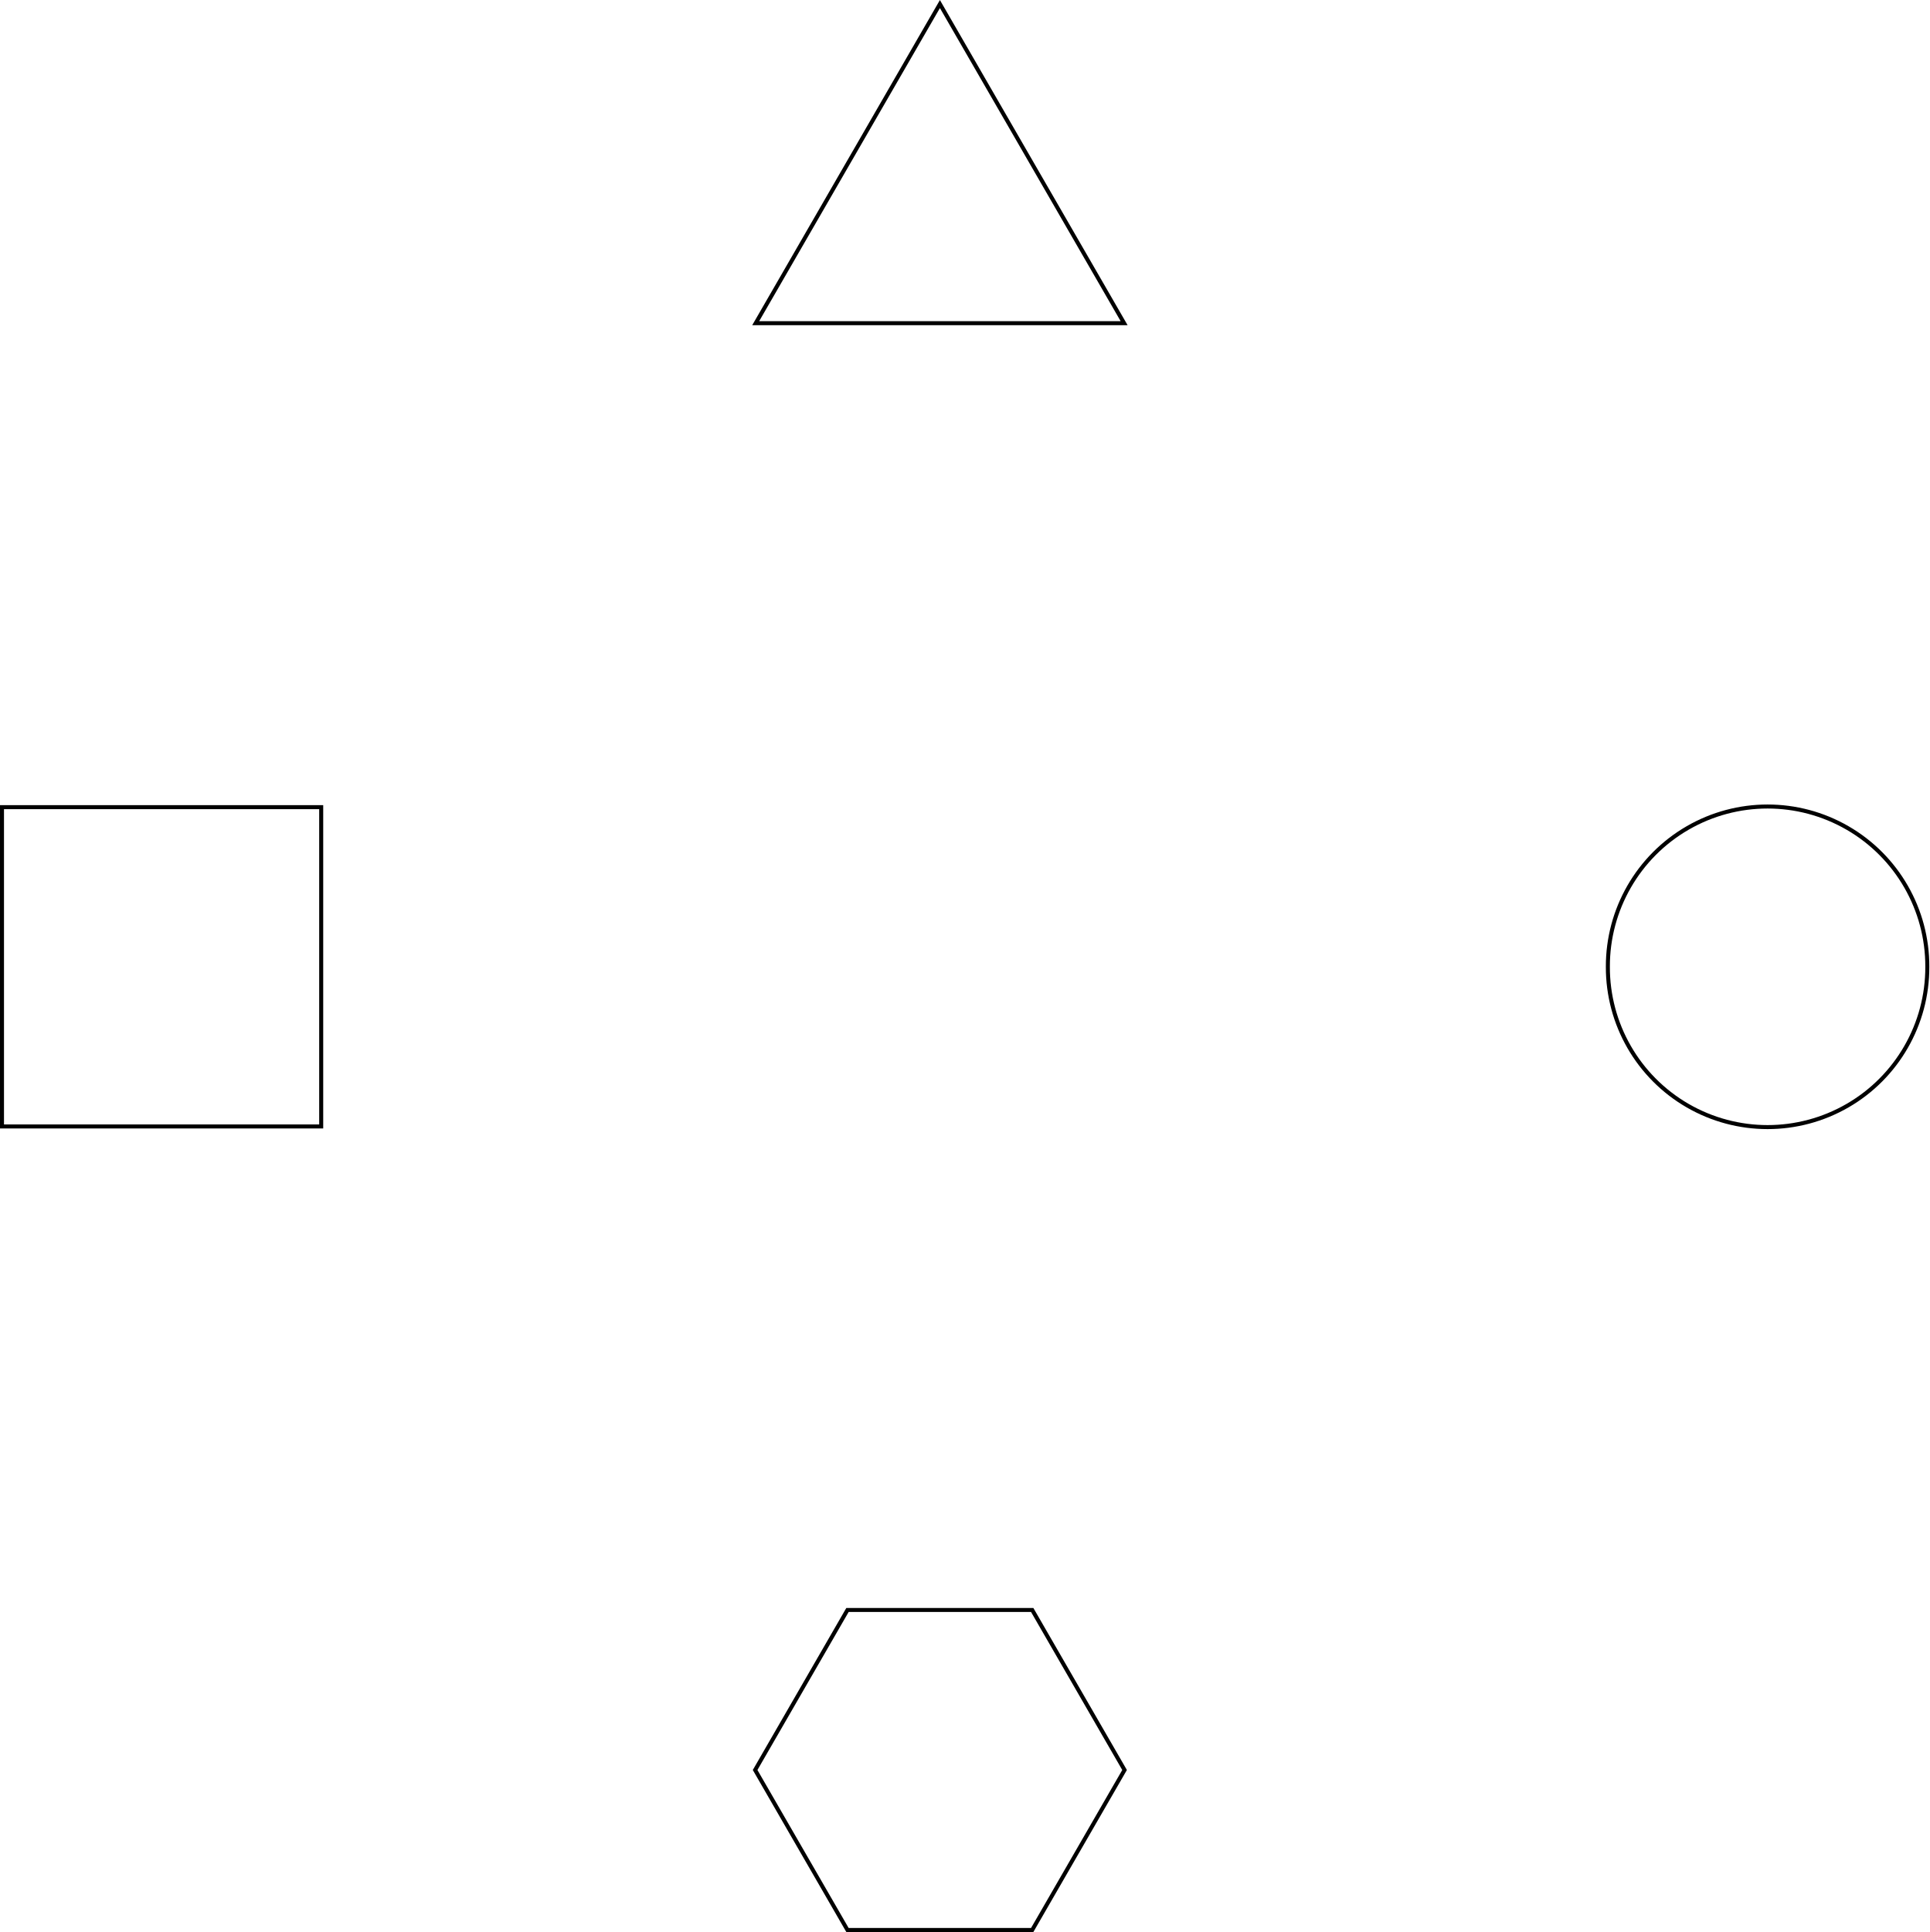
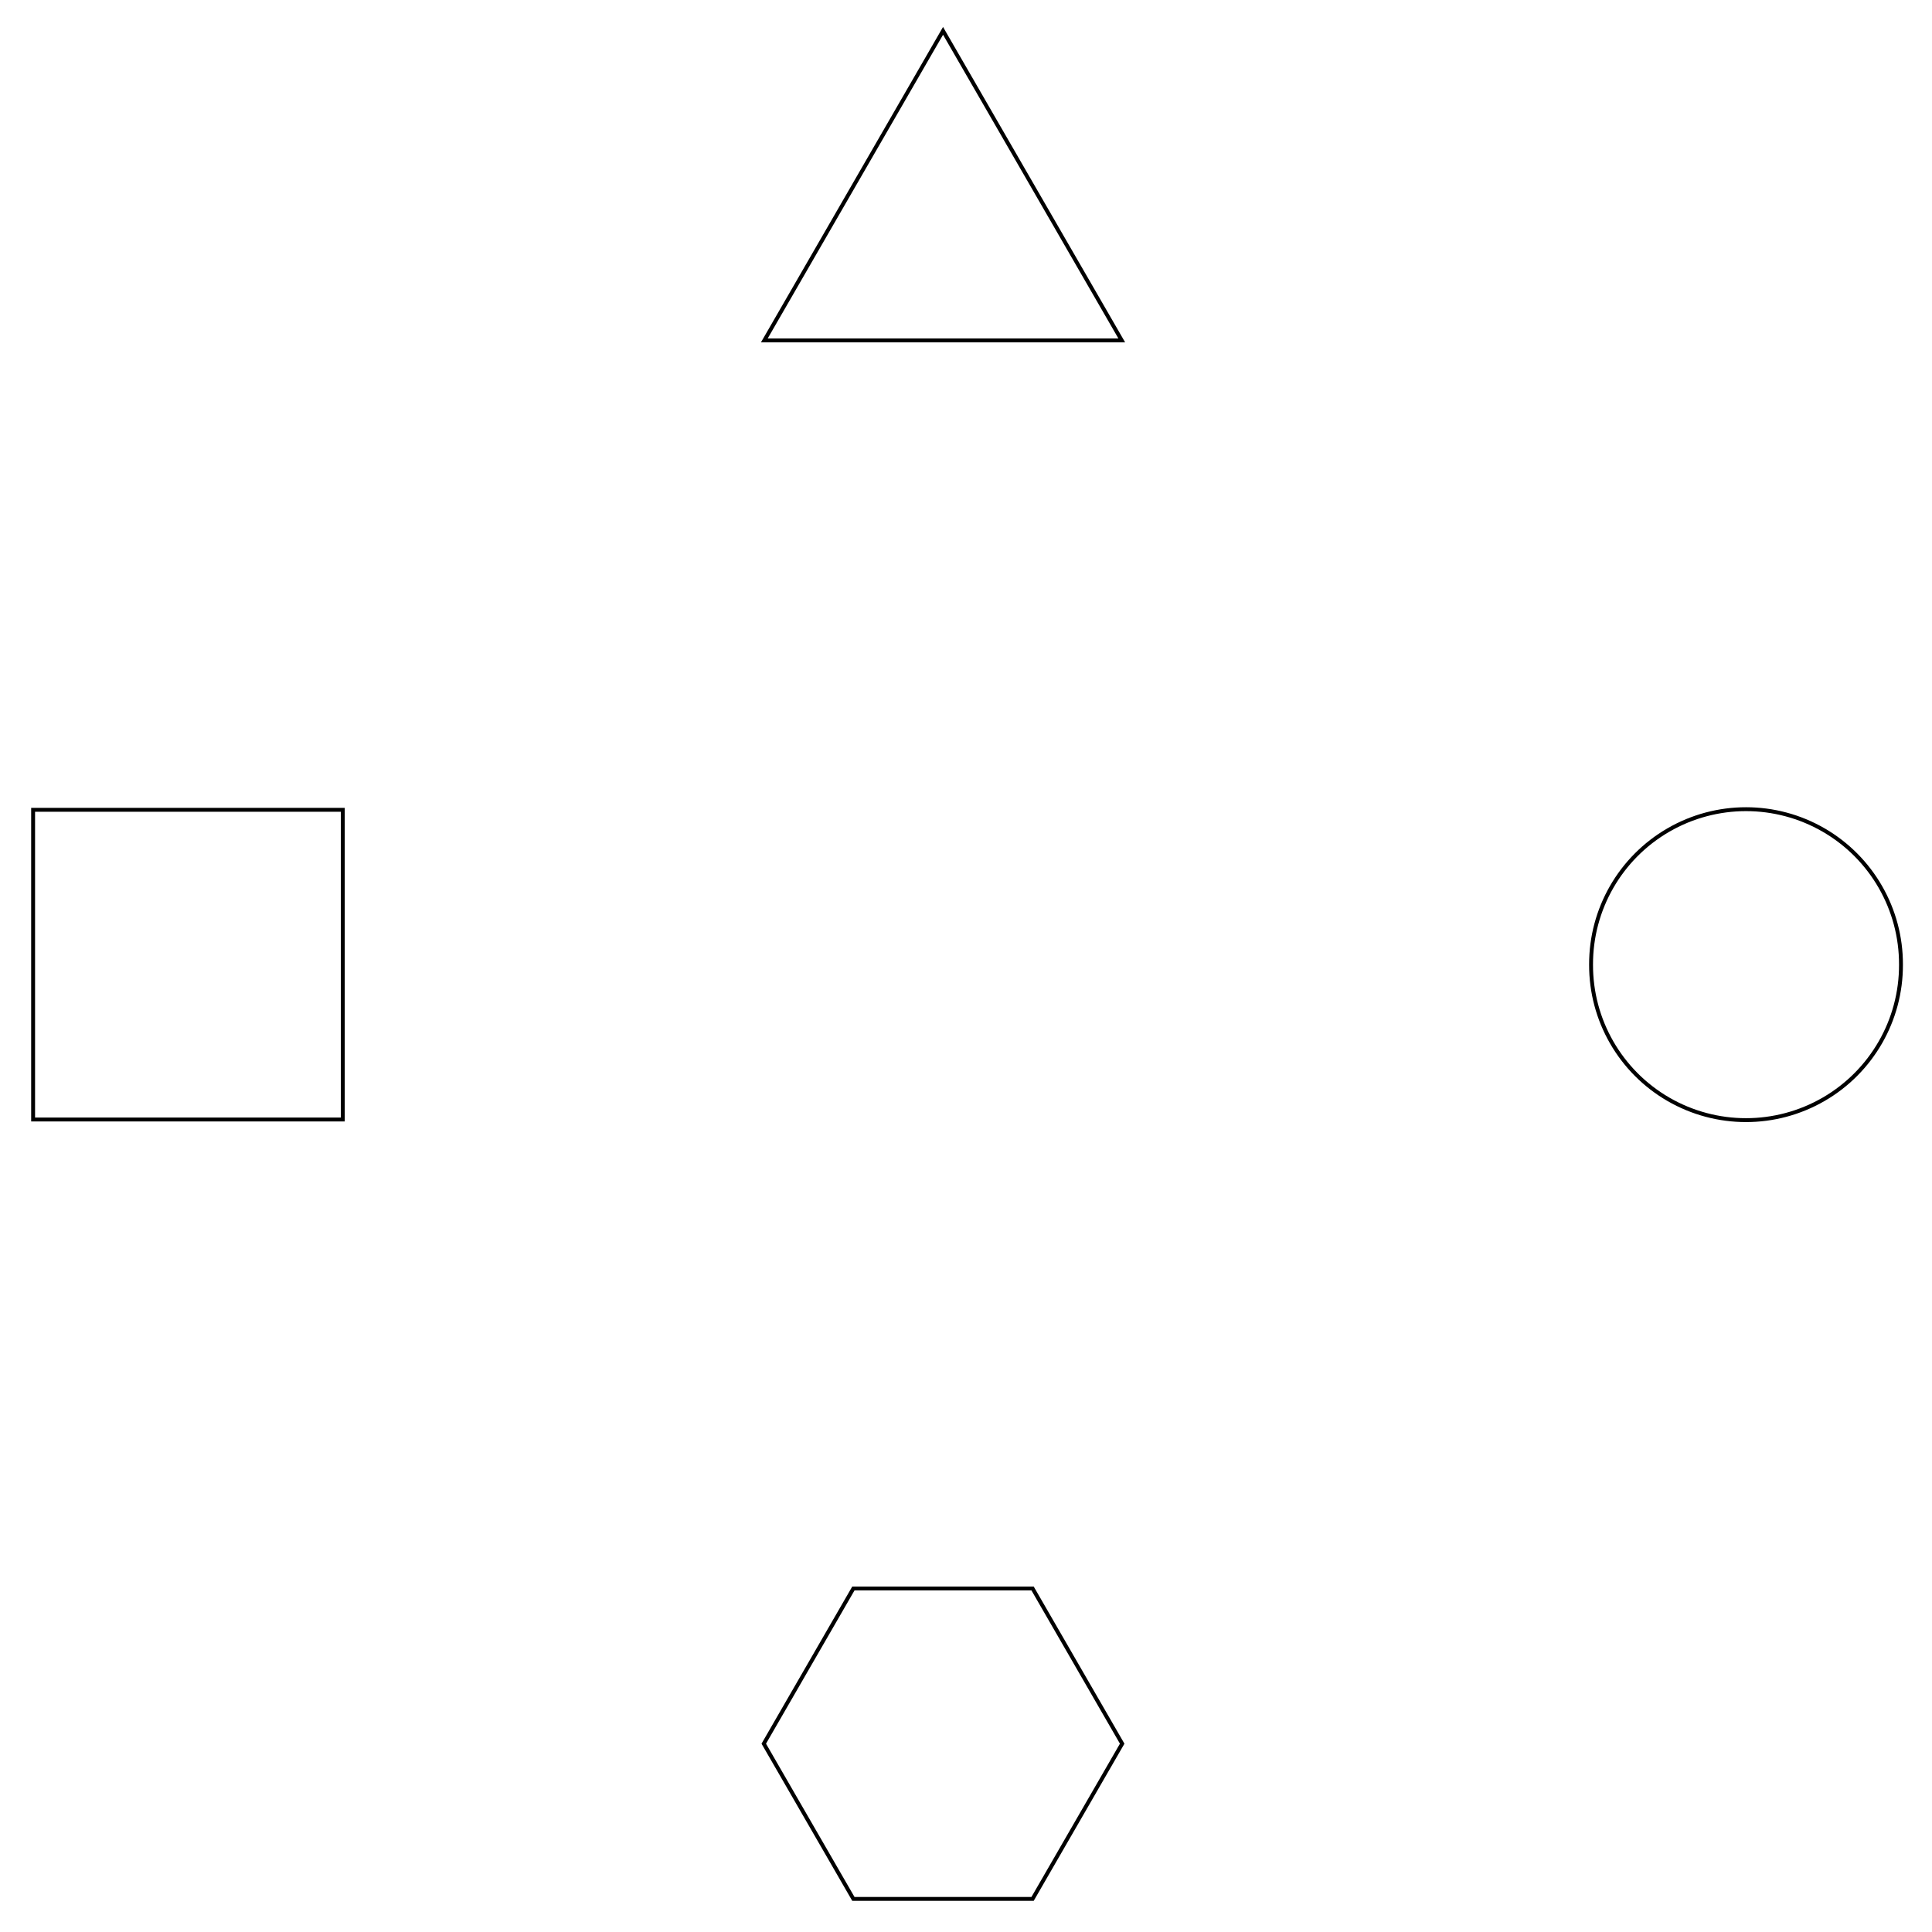
- <svg xmlns="http://www.w3.org/2000/svg" width="600.651" height="601.353" id="svg2" version="1.1">
+ <svg xmlns="http://www.w3.org/2000/svg" width="620" height="620" id="svg2" version="1.1">
  <defs id="defs4" />
-   <g id="layer1" transform="translate(-42.59945,-69.59794)">
-     <rect style="fill:none;stroke:#000000;stroke-width:1.25;stroke-linecap:butt;stroke-linejoin:miter;stroke-miterlimit:4;stroke-opacity:1;stroke-dasharray:none" id="rect2987" width="99.384" height="99.384" x="-142.601" y="320.832" transform="scale(-1,1)" />
-     <path style="fill:none;stroke:#000000;stroke-width:2.298;stroke-linecap:butt;stroke-linejoin:miter;stroke-miterlimit:4;stroke-opacity:1;stroke-dasharray:none" id="path2989" d="m 671.429,136.648 a 91.429,91.429 0 1 1 -182.857,0 91.429,91.429 0 1 1 182.857,0 z" transform="matrix(-0.5439005,0,0,0.5439005,908.3707,296.2017)" />
-     <path style="fill:none;stroke:#000000;stroke-width:1.881;stroke-linecap:butt;stroke-linejoin:miter;stroke-miterlimit:4;stroke-opacity:1;stroke-dasharray:none" id="path2991" d="m 180.605,359.341 -172.639,0 86.319,-149.509 z" transform="matrix(-0.6644103,0,0,0.6644103,397.8691,-68.55788)" />
-     <path style="fill:none;stroke:#000000;stroke-width:3.223;stroke-linecap:butt;stroke-linejoin:miter;stroke-miterlimit:4;stroke-opacity:1;stroke-dasharray:none" id="path2995" d="m 210.151,459.338 -74.134,-128.405 74.134,-128.405 148.269,0 74.134,128.405 -74.134,128.405 z" transform="matrix(-0.3878836,0,0,0.3878836,445.4731,492.1608)" />
+   <g id="layer1" transform="translate(-42.59945,-50.9509)">
+     <rect style="fill:none;stroke:#000000;stroke-width:1.25;stroke-linecap:butt;stroke-linejoin:miter;stroke-miterlimit:4;stroke-opacity:1;stroke-dasharray:none" id="rect2987" width="99.384" height="99.384" x="-152.609" y="310.828" transform="scale(-1,1)" />
+     <path style="fill:none;stroke:#000000;stroke-width:2.298;stroke-linecap:butt;stroke-linejoin:miter;stroke-miterlimit:4;stroke-opacity:1;stroke-dasharray:none" id="path2989" d="m 671.429,136.648 a 91.429,91.429 0 1 1 -182.857,0 91.429,91.429 0 1 1 182.857,0 z" transform="matrix(-0.5439005,0,0,0.5439005,918.3789,286.197)" />
+     <path style="fill:none;stroke:#000000;stroke-width:1.881;stroke-linecap:butt;stroke-linejoin:miter;stroke-miterlimit:4;stroke-opacity:1;stroke-dasharray:none" id="path2991" d="m 180.605,359.341 -172.639,0 86.319,-149.509 z" transform="matrix(-0.6644103,0,0,0.6644103,407.8774,-78.56256)" />
+     <path style="fill:none;stroke:#000000;stroke-width:3.223;stroke-linecap:butt;stroke-linejoin:miter;stroke-miterlimit:4;stroke-opacity:1;stroke-dasharray:none" id="path2995" d="m 210.151,459.338 -74.134,-128.405 74.134,-128.405 148.269,0 74.134,128.405 -74.134,128.405 z" transform="matrix(-0.3878836,0,0,0.3878836,455.4814,482.1561)" />
  </g>
</svg>
